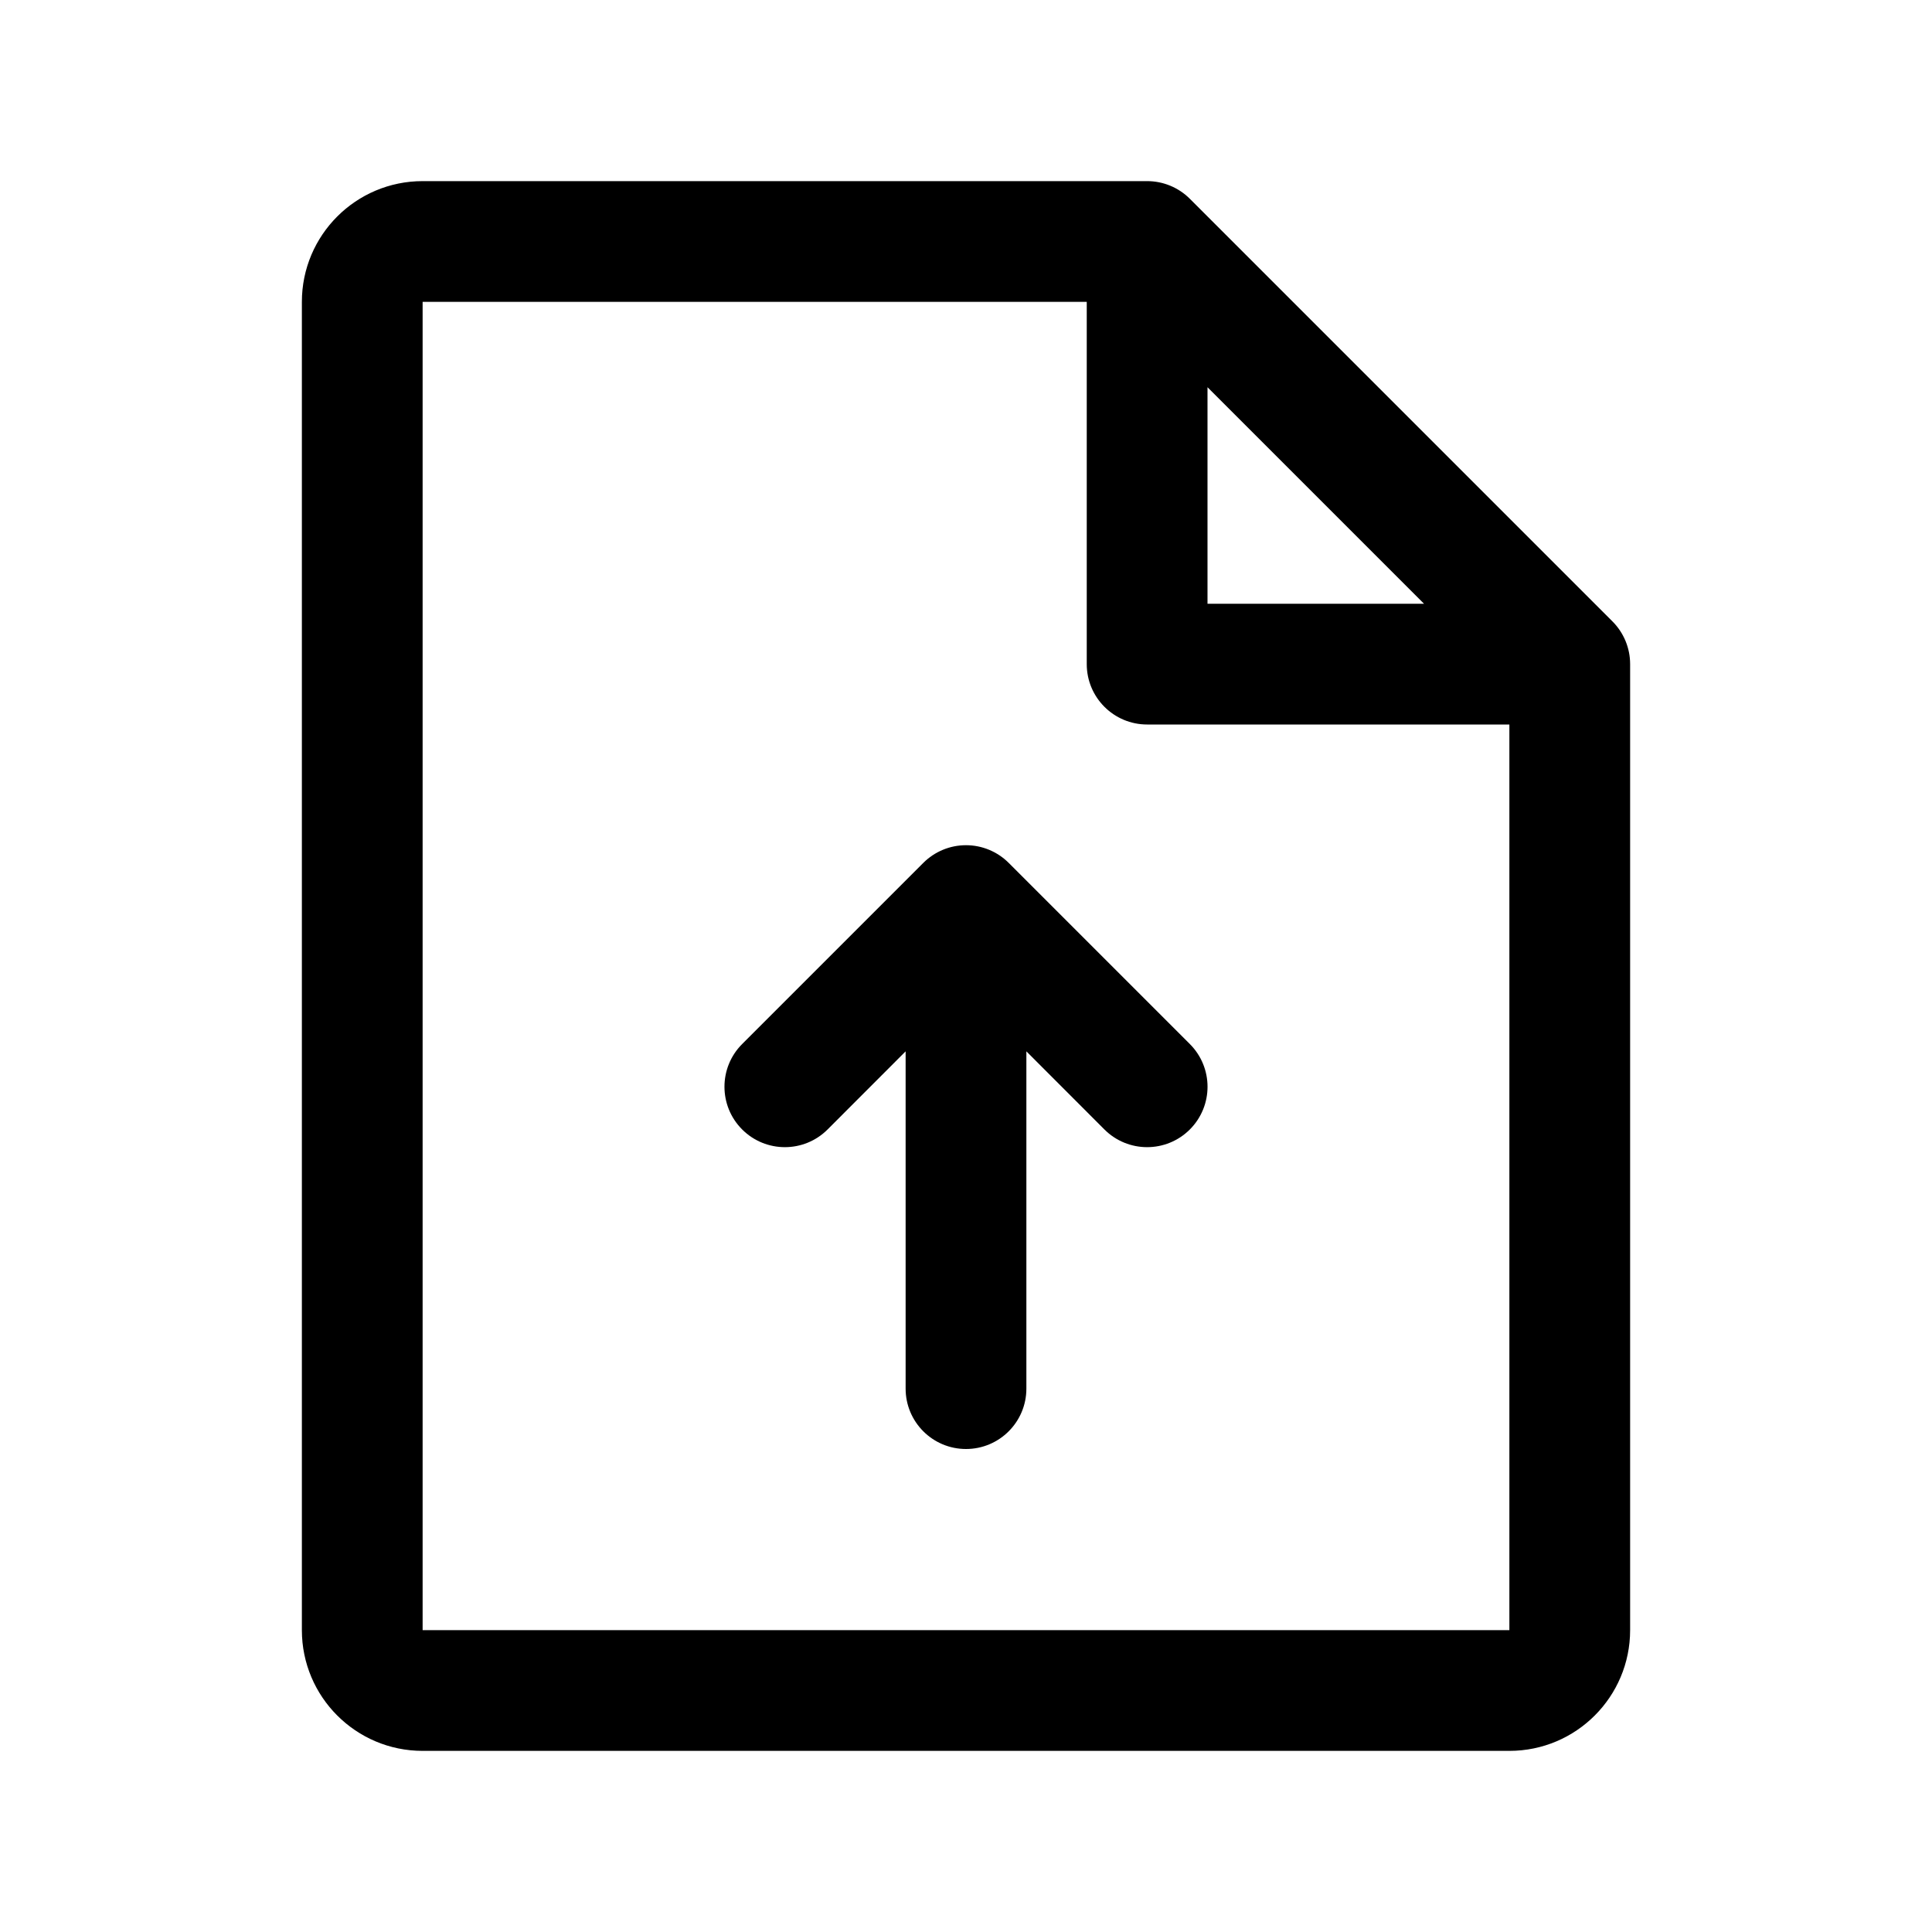
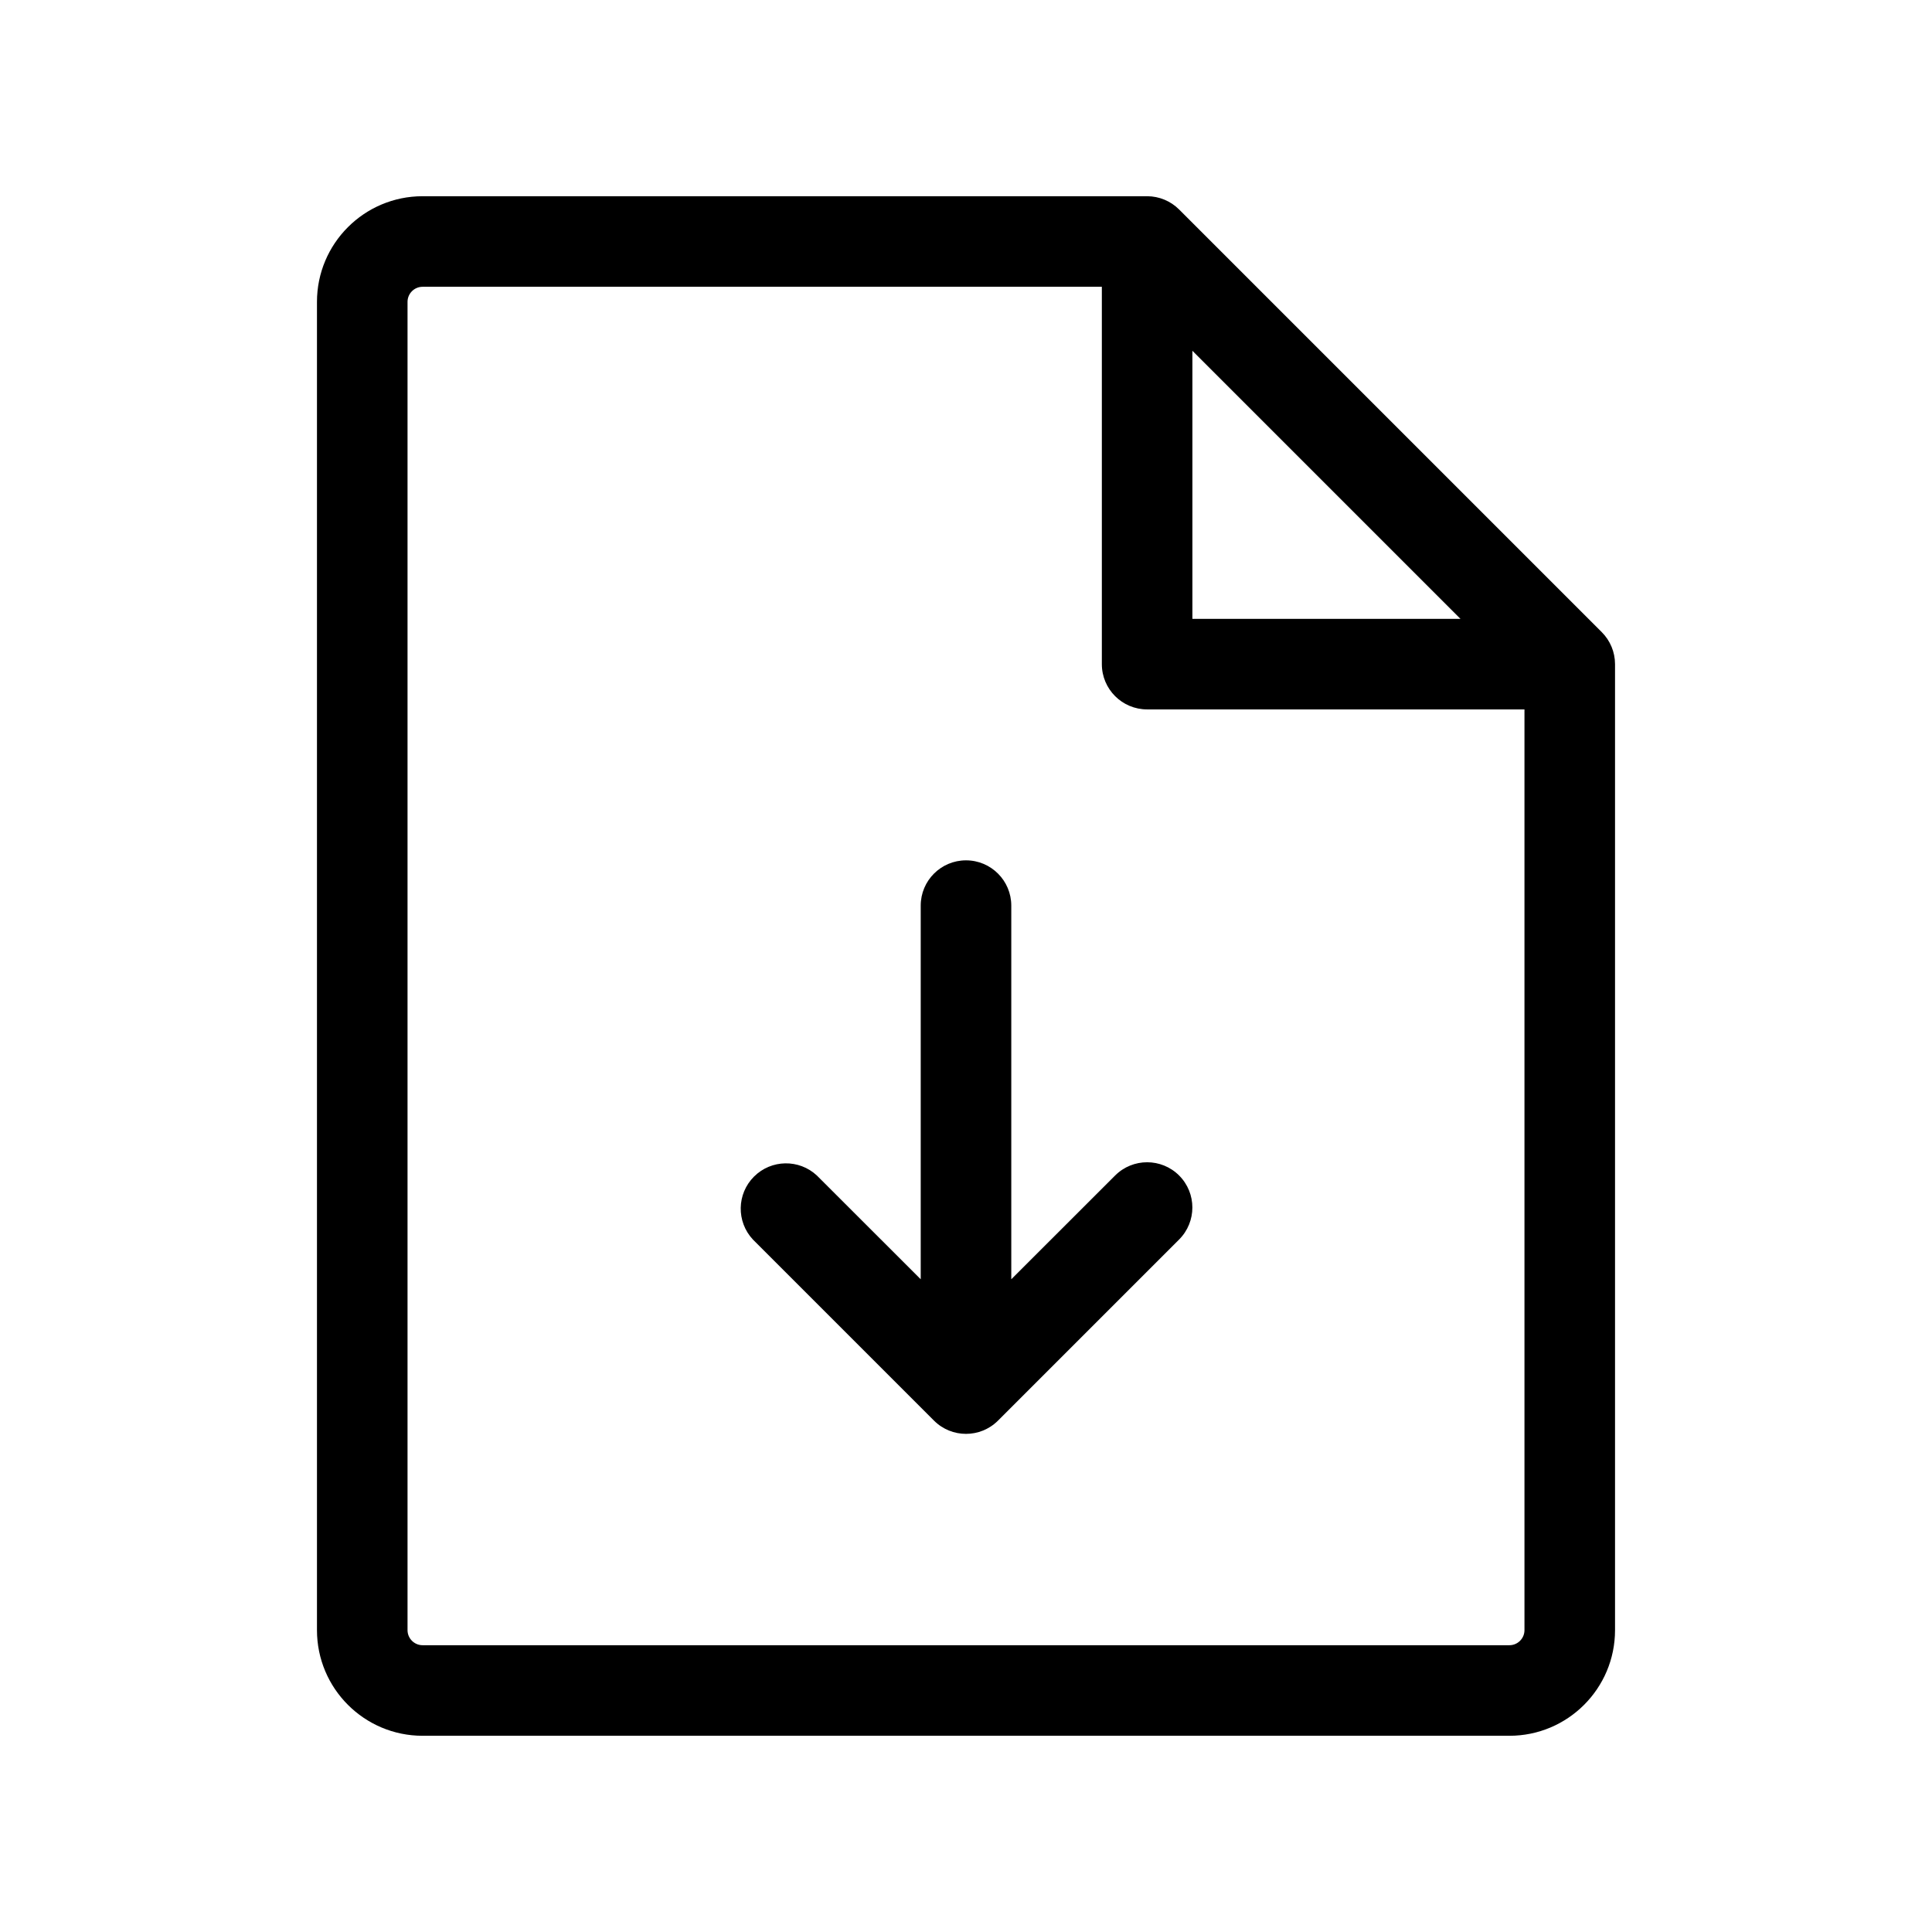
<svg xmlns="http://www.w3.org/2000/svg" width="24" height="24" fill="#000000" viewBox="0 0 256 256">
-   <path d="M213.66,82.34l-56-56A8,8,0,0,0,152,24H56A16,16,0,0,0,40,40V216a16,16,0,0,0,16,16H200a16,16,0,0,0,16-16V88A8,8,0,0,0,213.66,82.34ZM160,51.31,188.69,80H160ZM200,216H56V40h88V88a8,8,0,0,0,8,8h48V216Zm-42.34-77.66a8,8,0,0,1-11.32,11.32L136,139.31V184a8,8,0,0,1-16,0V139.31l-10.34,10.35a8,8,0,0,1-11.32-11.32l24-24a8,8,0,0,1,11.32,0Z" />
+   <path d="M212.24,83.76l-56-56A6,6,0,0,0,152,26H56A14,14,0,0,0,42,40V216a14,14,0,0,0,14,14H200a14,14,0,0,0,14-14V88A6,6,0,0,0,212.24,83.76ZM158,46.48,193.52,82H158ZM200,218H56a2,2,0,0,1-2-2V40a2,2,0,0,1,2-2h90V88a6,6,0,0,0,6,6h50V216A2,2,0,0,1,200,218Zm-43.76-62.24a6,6,0,0,1,0,8.48l-24,24a6,6,0,0,1-8.48,0l-24-24a6,6,0,0,1,8.48-8.48L122,169.51V120a6,6,0,0,1,12,0v49.51l13.76-13.75A6,6,0,0,1,156.24,155.76Z" />
</svg>
